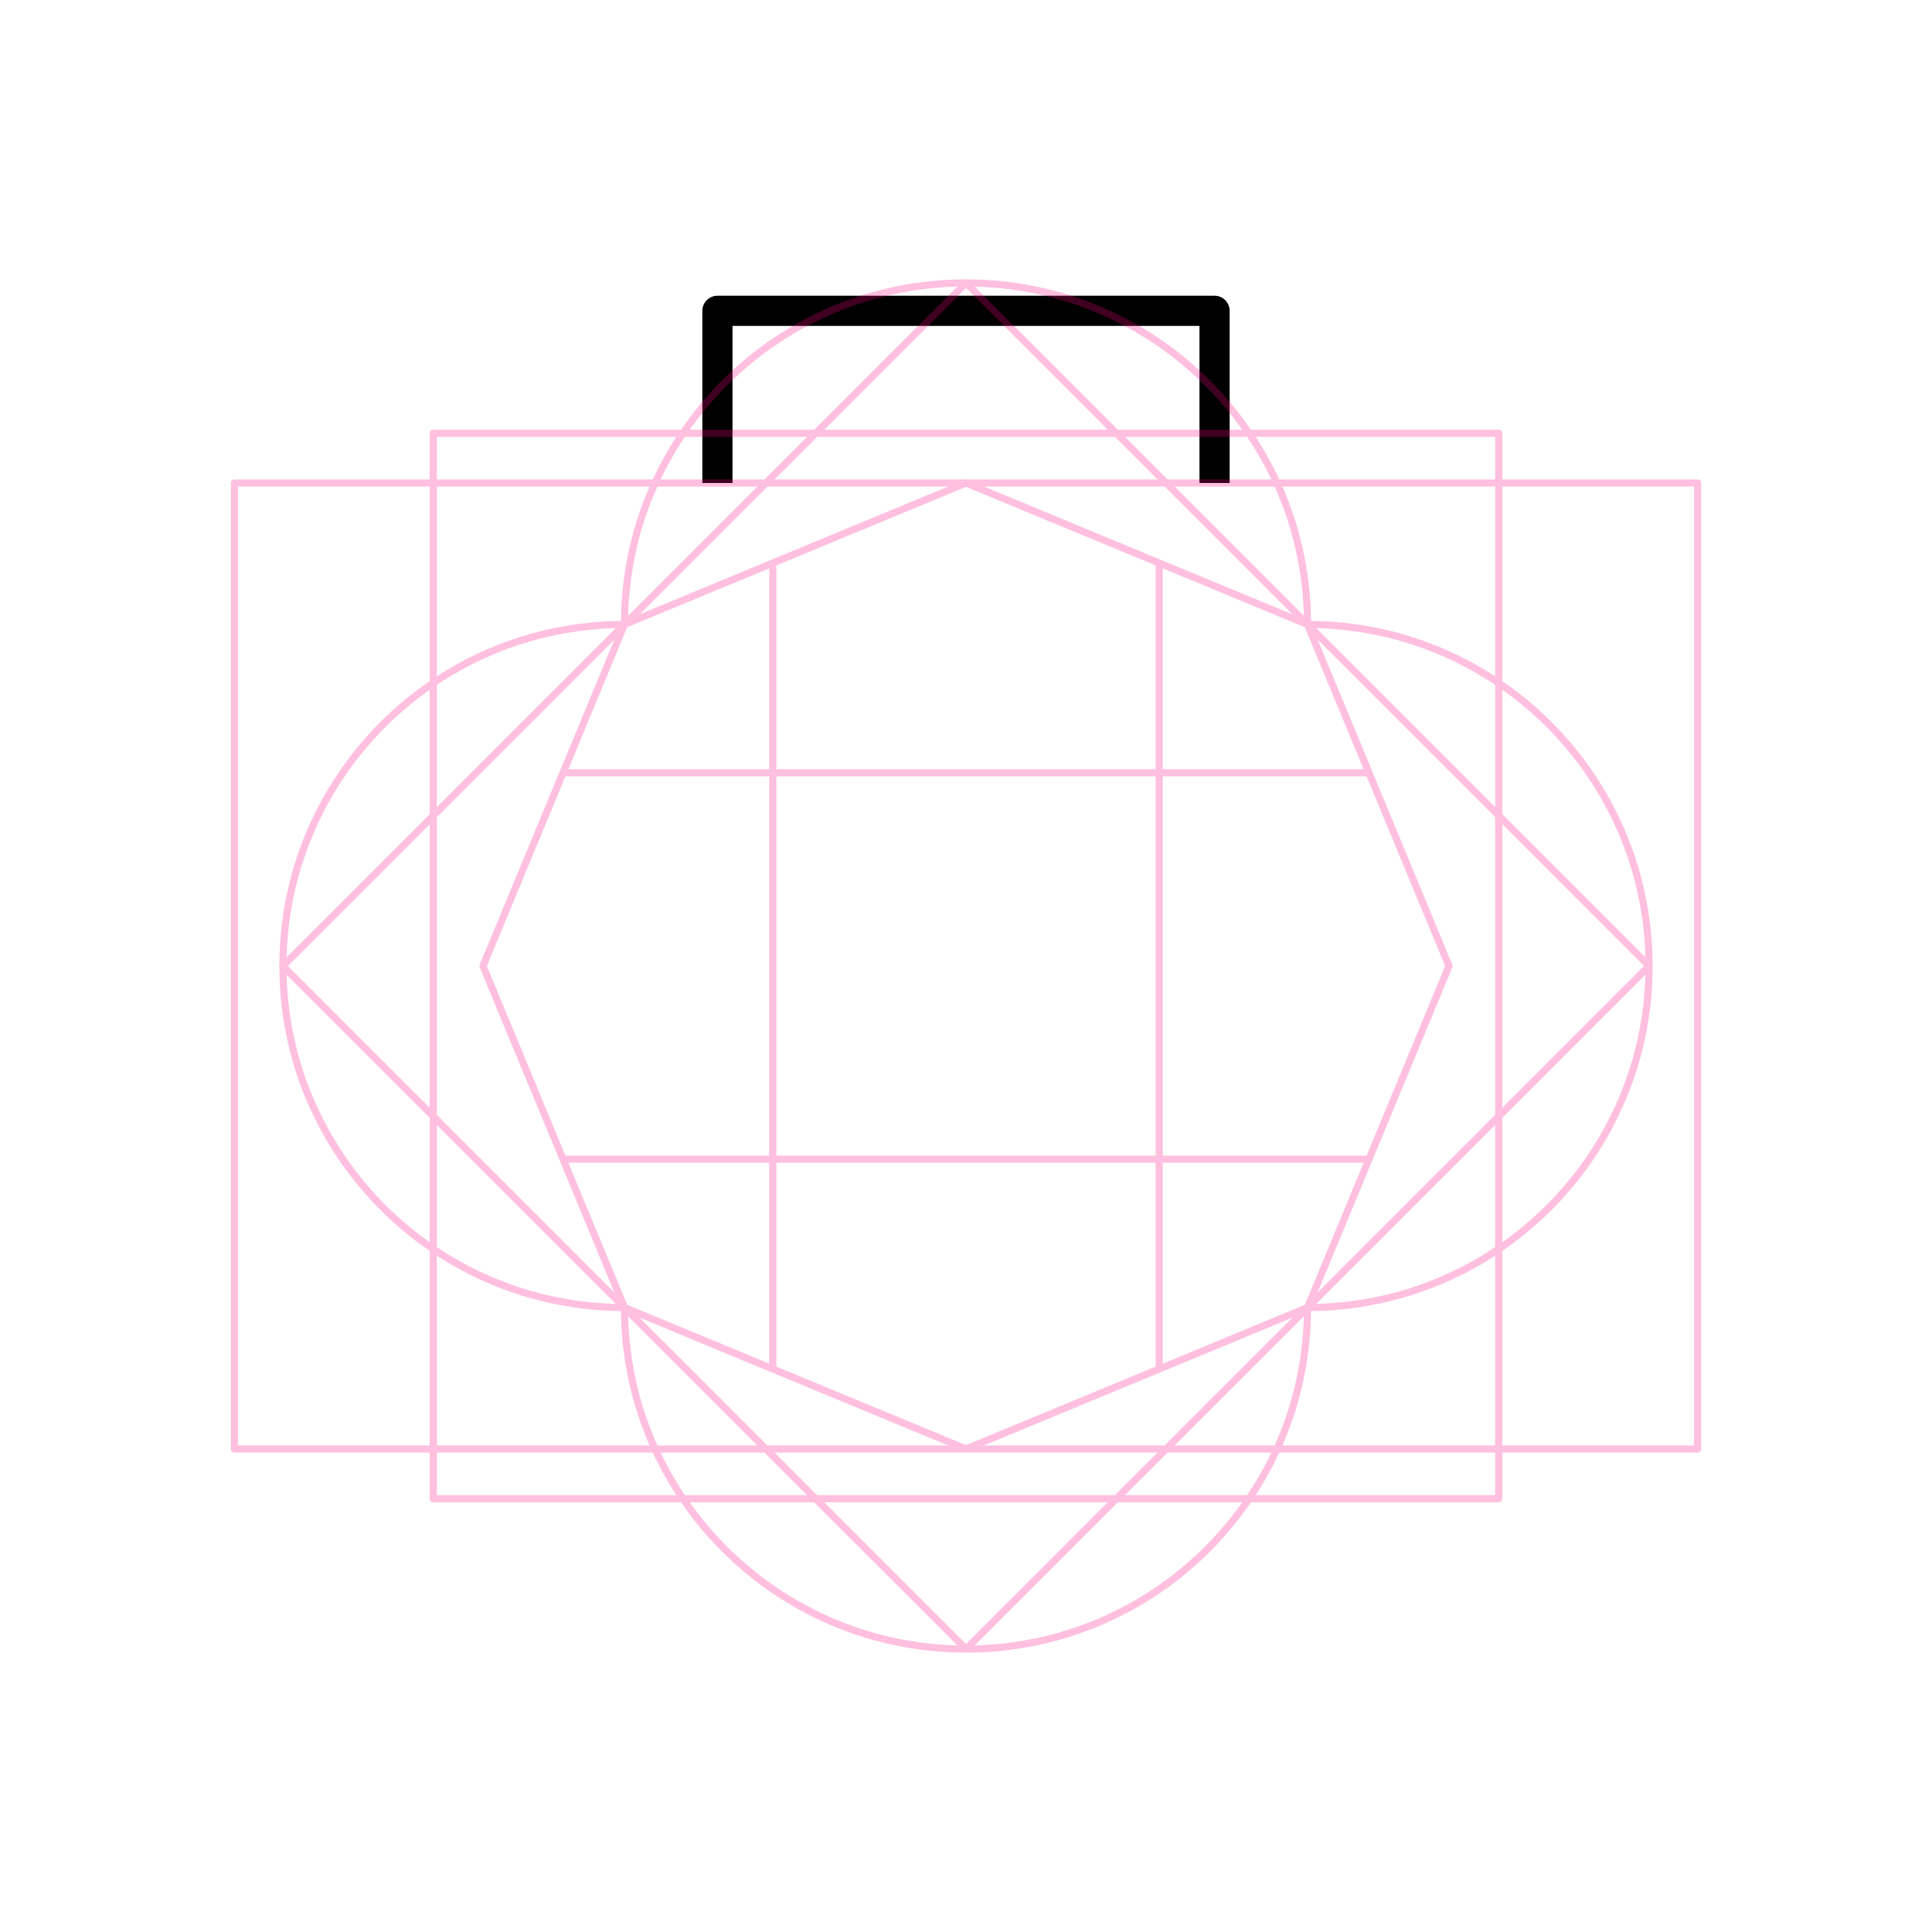
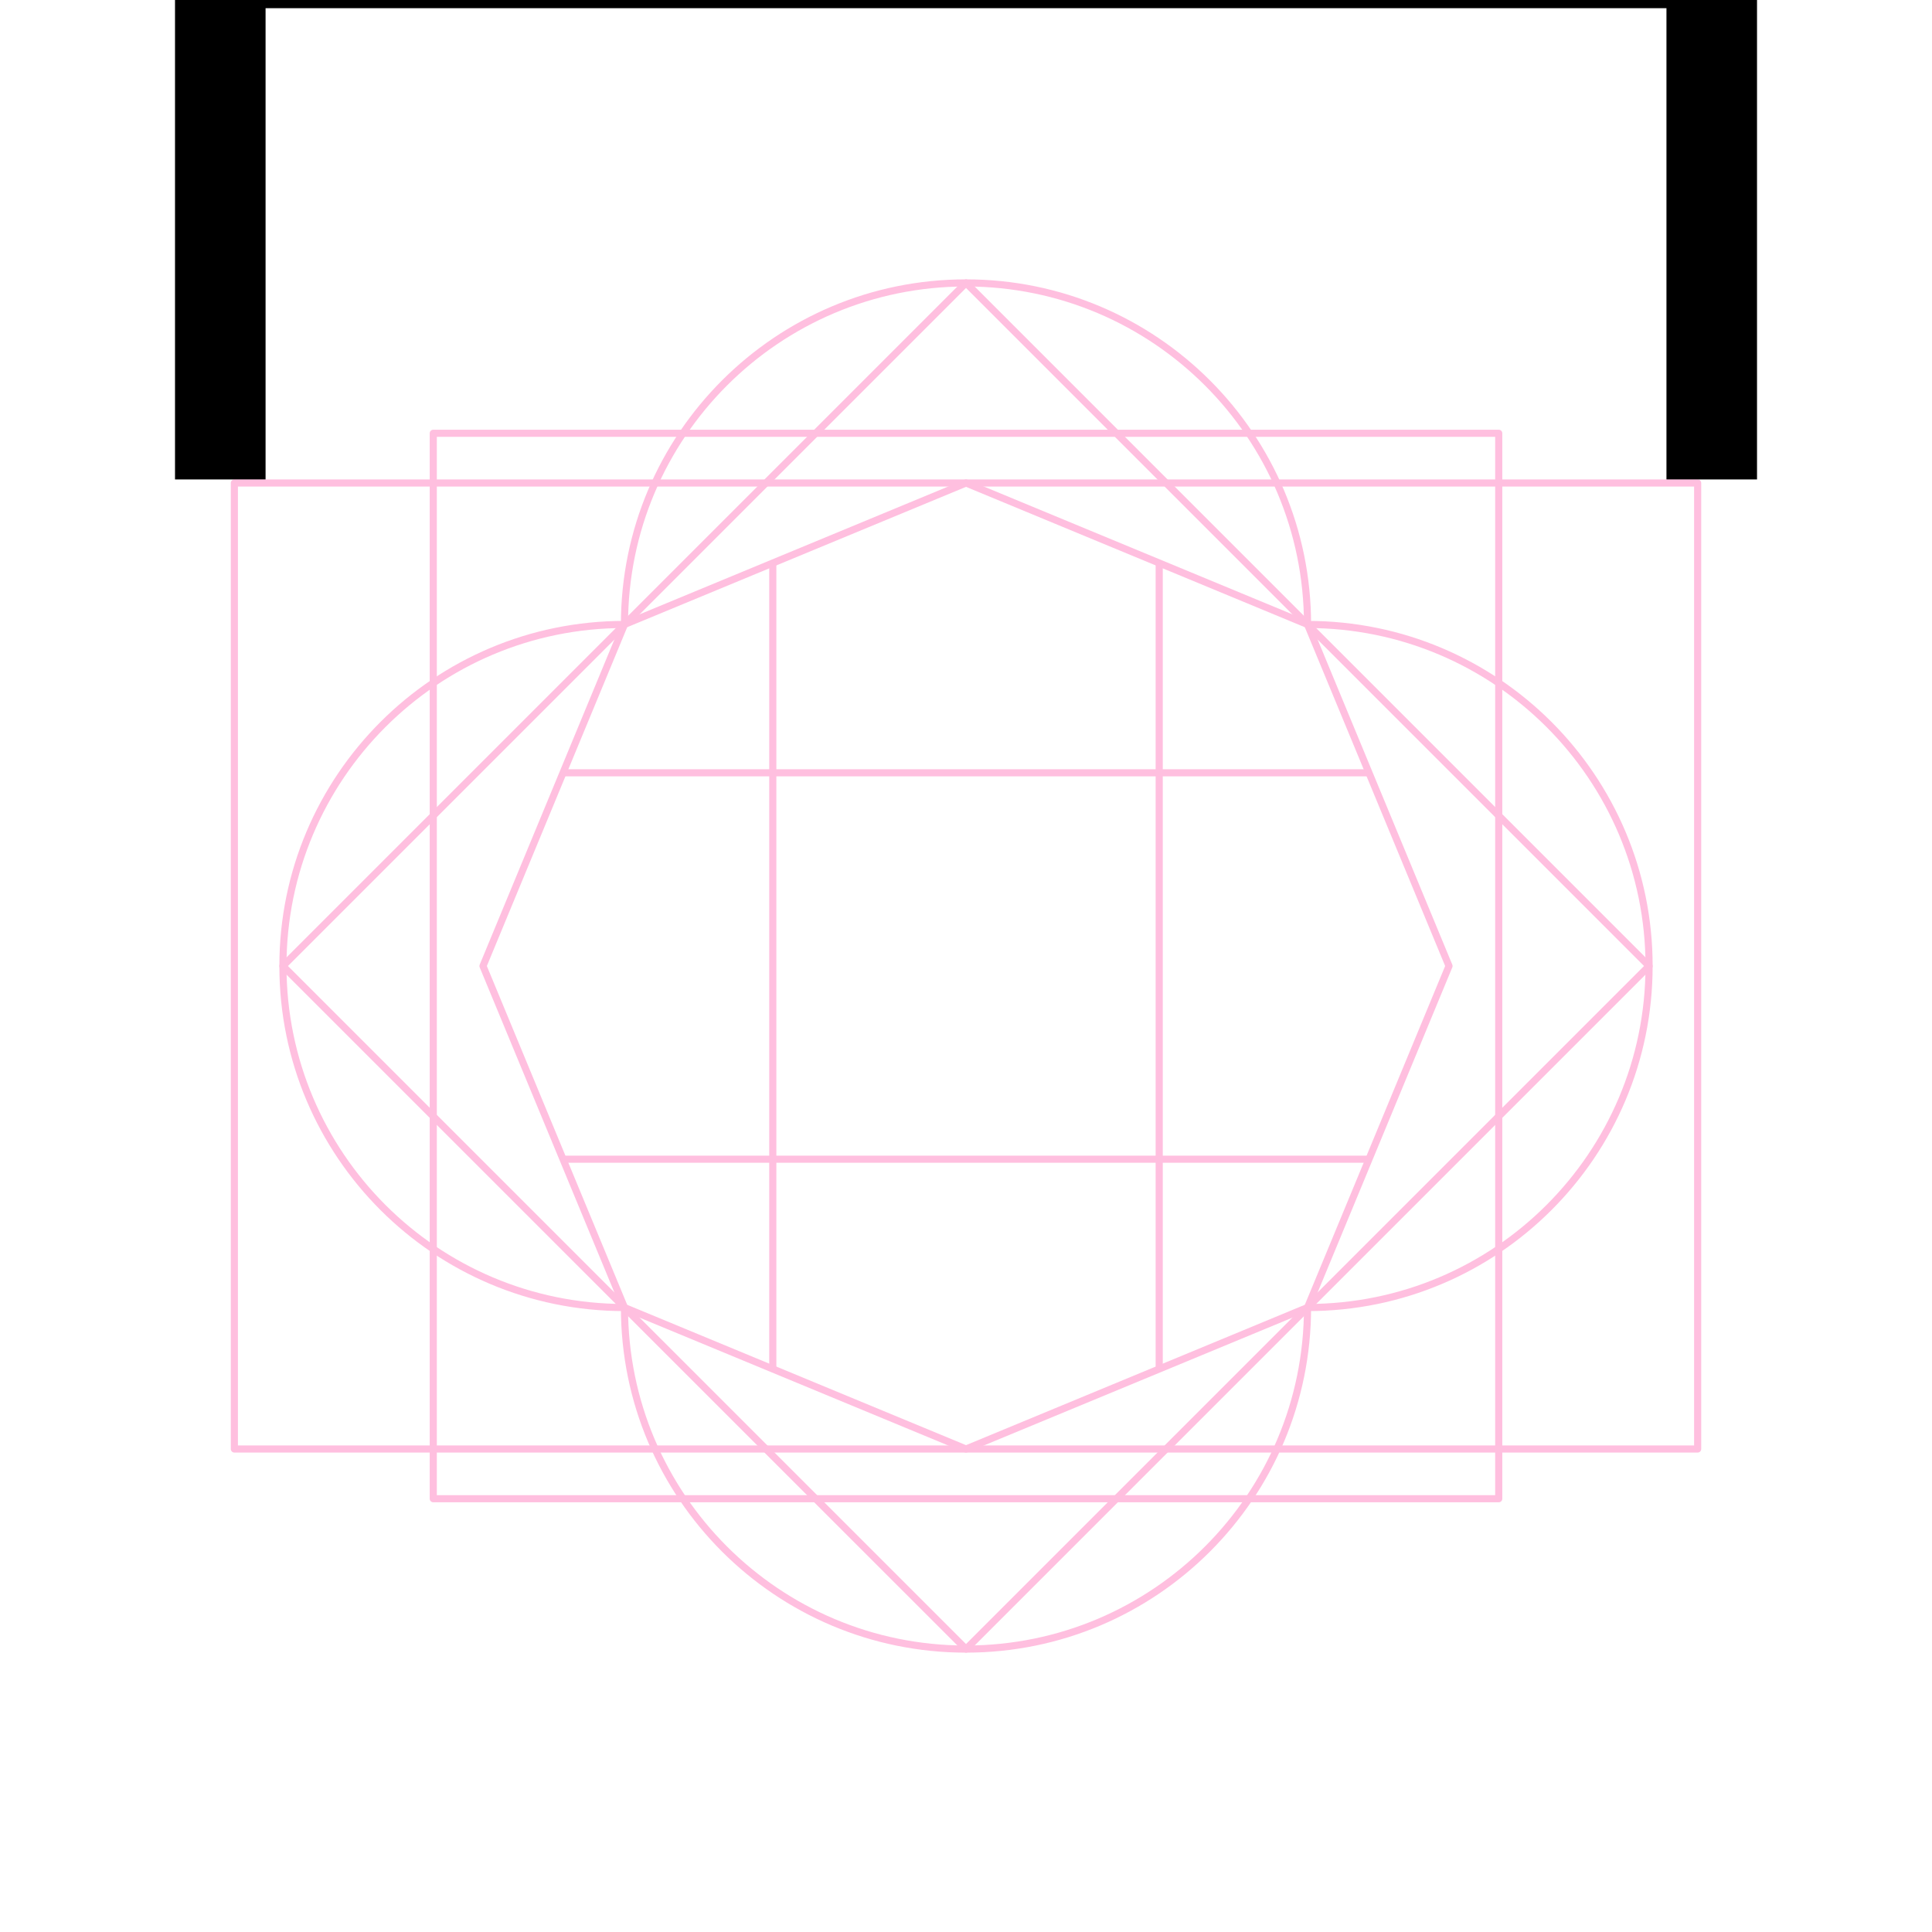
<svg xmlns="http://www.w3.org/2000/svg" width="256" height="256" viewBox="0 0 67.733 67.733" version="1.1" id="svg8">
  <style id="style847" />
  <defs id="defs2">
    <rect x="23.464" y="29.981" width="37.029" height="27.826" id="rect919" />
    <rect id="rect839" height="13.149" width="40.416" y="3.213" x="23.319" />
    <rect x="23.319" y="3.213" width="40.416" height="13.149" id="rect839-3" />
    <rect x="23.319" y="3.213" width="40.416" height="13.149" id="rect852" />
  </defs>
  <g id="layer1" style="display:inline;opacity:1">
-     <path d="m 25.152,16.933 0,-6.036 h 17.429 l 0,6.036" style="fill:none;stroke:#000000;stroke-width:1.058;stroke-linejoin:round;stop-color:#000000" id="rect854" />
+     <path d="M 7.723,16.808 V -1.3 H 60.011 V 16.808" style="fill:none;stroke:#000000;stroke-width:3.175;stroke-linejoin:round;stop-color:#000000" id="rect854" />
  </g>
  <g id="layer2" style="opacity:0.25">
    <path d="M 33.867,9.919 A 11.974,11.974 0 0 0 21.893,21.893 11.974,11.974 0 0 0 9.919,33.867 11.974,11.974 0 0 0 21.893,45.84 11.974,11.974 0 0 0 33.867,57.814 11.974,11.974 0 0 0 45.84,45.84 11.974,11.974 0 0 0 57.814,33.867 11.974,11.974 0 0 0 45.84,21.893 11.974,11.974 0 0 0 33.867,9.919 Z" style="font-variation-settings:normal;display:inline;opacity:1;vector-effect:none;fill:none;fill-opacity:1;stroke:#ff0080;stroke-width:0.25;stroke-linecap:butt;stroke-linejoin:round;stroke-miterlimit:4;stroke-dasharray:none;stroke-dashoffset:0;stroke-opacity:1;marker:none;paint-order:normal;stop-color:#000000;stop-opacity:1" id="path919" />
    <path style="opacity:1;vector-effect:none;fill:none;fill-opacity:1;stroke:#ff0080;stroke-width:0.25;stroke-linecap:butt;stroke-linejoin:round;stroke-miterlimit:4;stroke-dasharray:none;stroke-dashoffset:0;stroke-opacity:1;marker:none;paint-order:normal;stop-color:#000000" id="path836" d="M 45.84,45.84 33.867,50.8 21.893,45.84 16.933,33.867 21.893,21.893 33.867,16.933 45.84,21.893 50.8,33.867 Z" />
    <path id="path857" d="M 27.093,19.739 V 47.994" style="fill:none;stroke:#ff0080;stroke-width:0.25;stroke-linejoin:round;stop-color:#000000" />
    <path style="fill:none;stroke:#ff0080;stroke-width:0.25;stroke-linejoin:round;stop-color:#000000" d="M 40.64,19.739 V 47.994" id="path859" />
    <path id="path861" d="M 47.994,27.093 H 19.739" style="fill:none;stroke:#ff0080;stroke-width:0.25;stroke-linejoin:round;stop-color:#000000" />
    <path style="fill:none;stroke:#ff0080;stroke-width:0.25;stroke-linejoin:round;stop-color:#000000" d="M 47.994,40.64 H 19.739" id="path863" />
    <path id="rect838-7" style="font-variation-settings:normal;display:inline;opacity:1;vector-effect:none;fill:none;fill-opacity:1;stroke:#ff0080;stroke-width:0.25;stroke-linecap:butt;stroke-linejoin:round;stroke-miterlimit:4;stroke-dasharray:none;stroke-dashoffset:0;stroke-opacity:1;marker:none;paint-order:normal;stop-color:#000000;stop-opacity:1" d="M 15.19,15.19 H 52.543 V 52.543 H 15.19 Z" />
    <path d="M 33.867,9.919 57.814,33.867 33.867,57.814 9.919,33.867 Z" style="font-variation-settings:normal;display:inline;opacity:1;vector-effect:none;fill:none;fill-opacity:1;stroke:#ff0080;stroke-width:0.25;stroke-linecap:butt;stroke-linejoin:round;stroke-miterlimit:4;stroke-dasharray:none;stroke-dashoffset:0;stroke-opacity:1;marker:none;paint-order:normal;stop-color:#000000;stop-opacity:1" id="rect838-3" />
    <path id="rect838" style="font-variation-settings:normal;display:inline;opacity:1;vector-effect:none;fill:none;fill-opacity:1;stroke:#ff0080;stroke-width:0.25;stroke-linecap:butt;stroke-linejoin:round;stroke-miterlimit:4;stroke-dasharray:none;stroke-dashoffset:0;stroke-opacity:1;marker:none;paint-order:normal;stop-color:#000000;stop-opacity:1" d="M 8.217,16.933 H 59.517 V 50.8 H 8.217 Z" />
  </g>
</svg>
